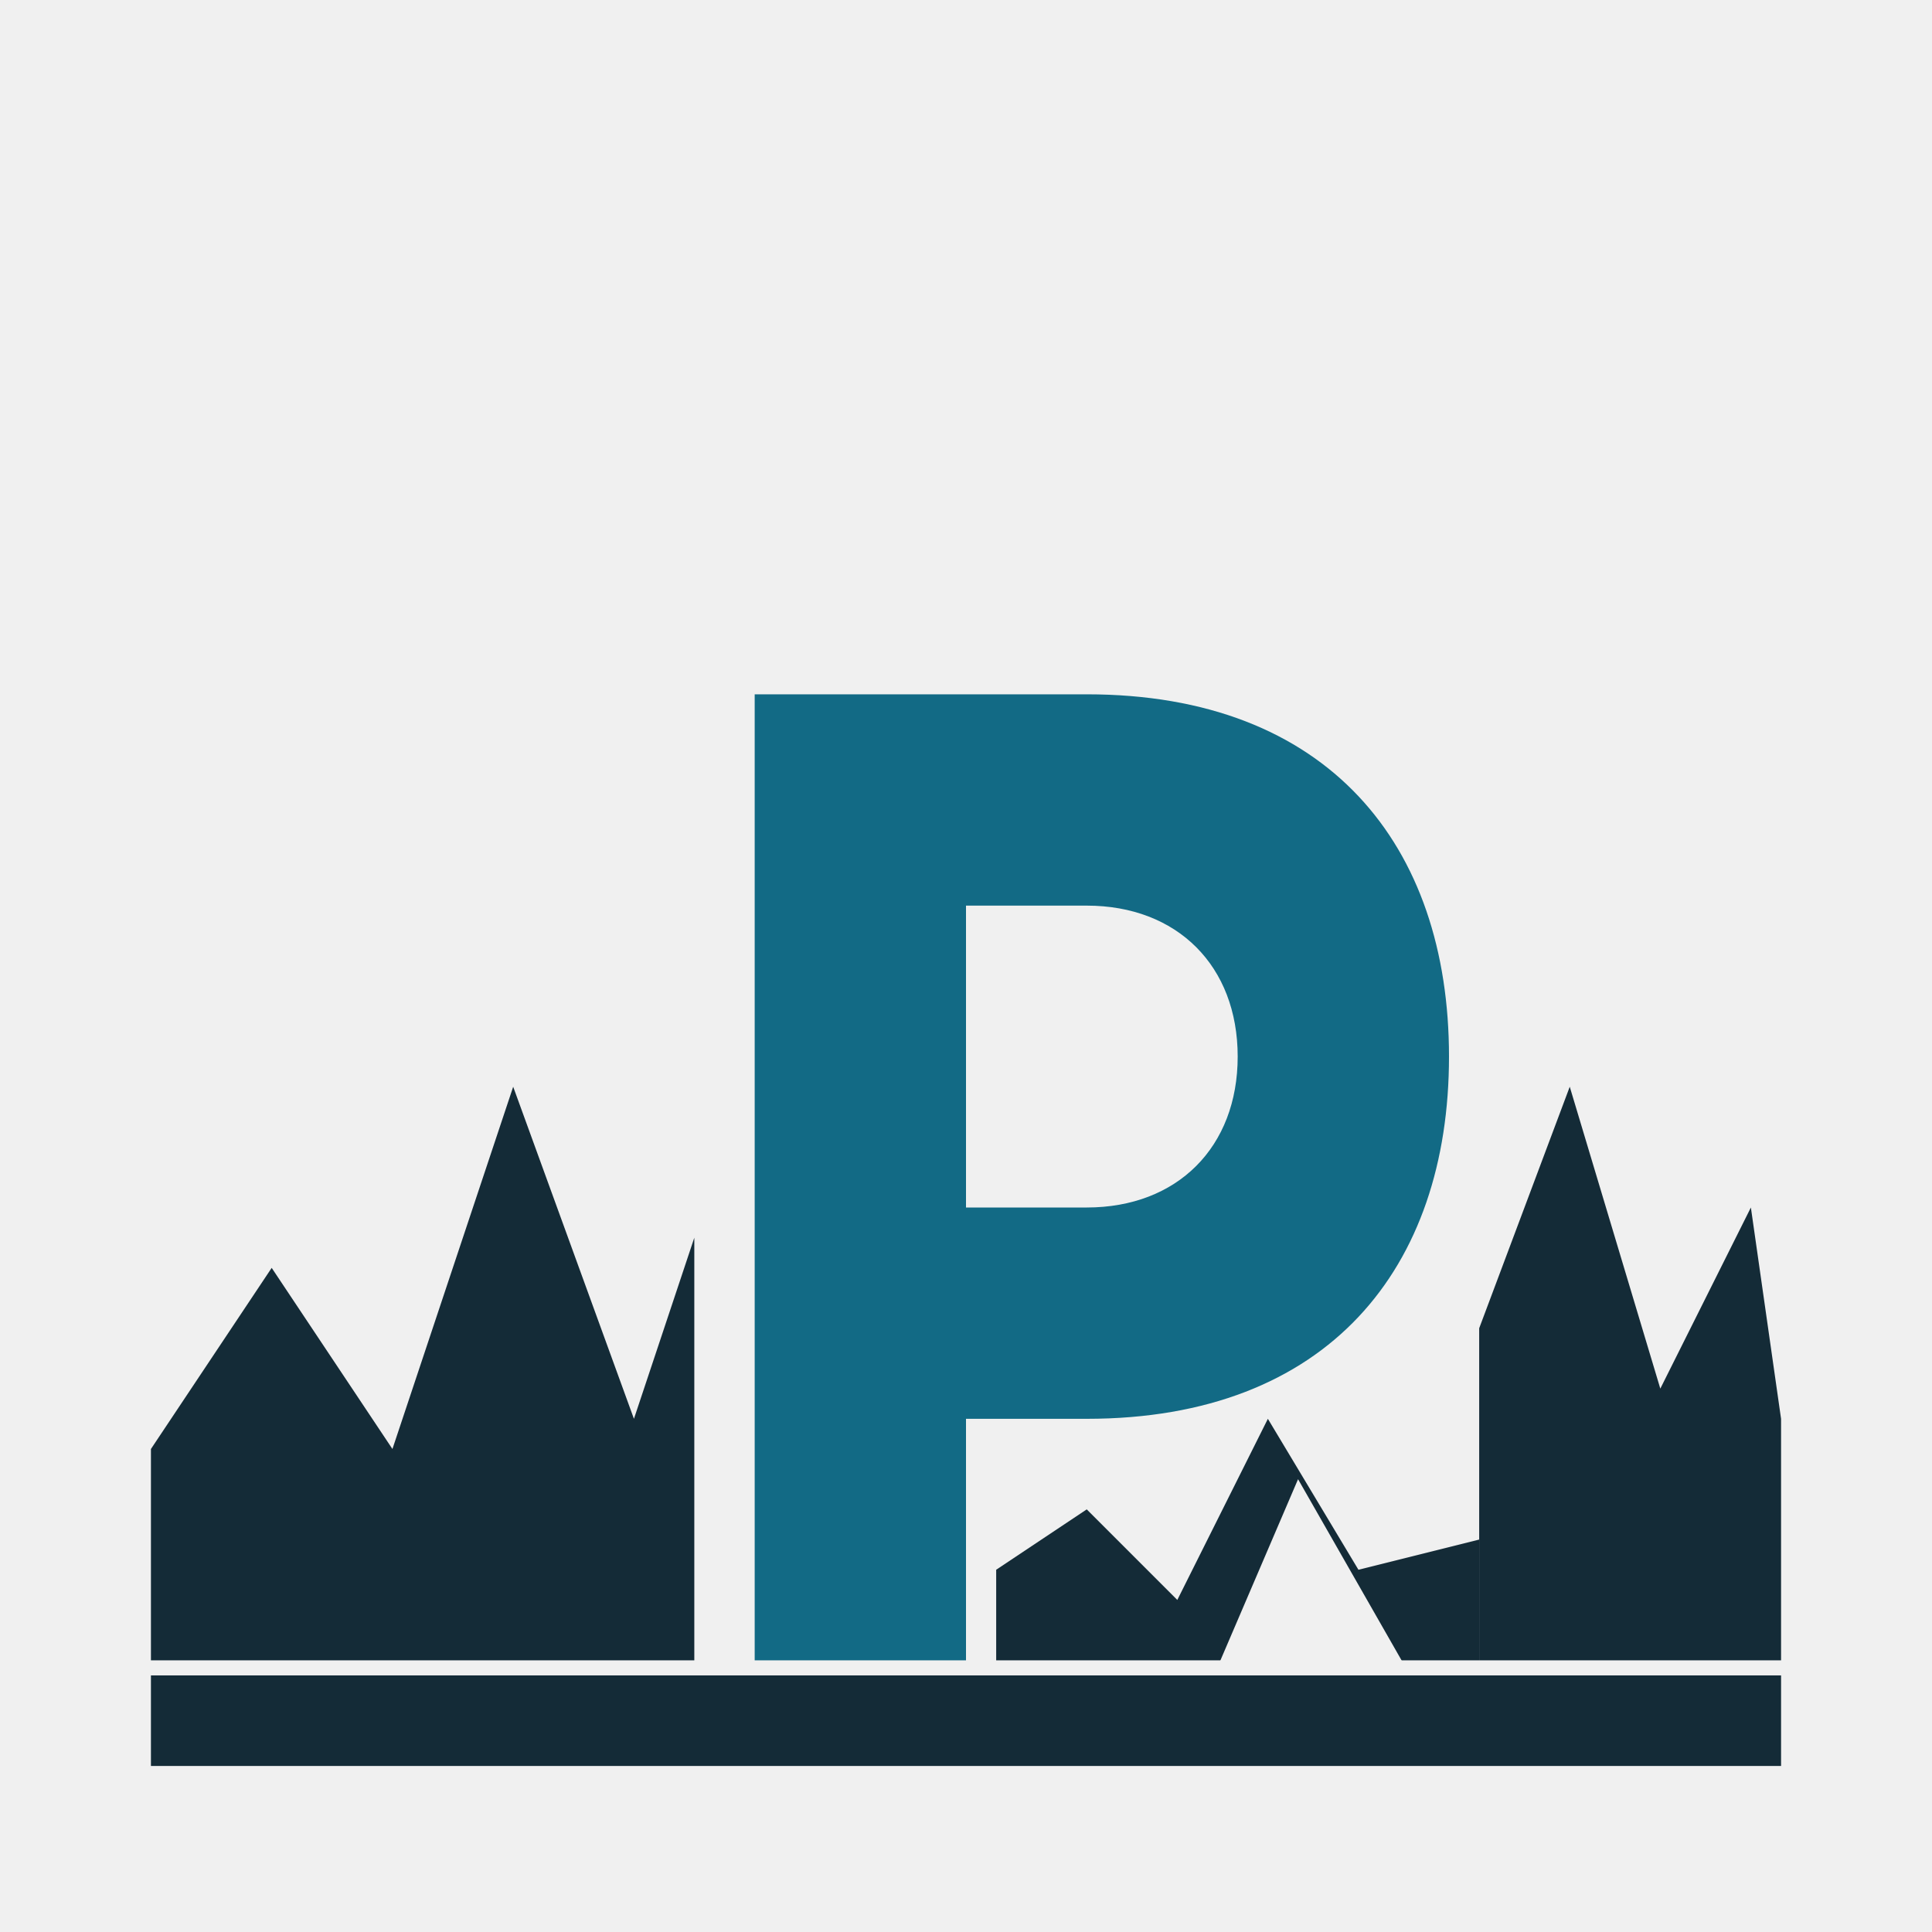
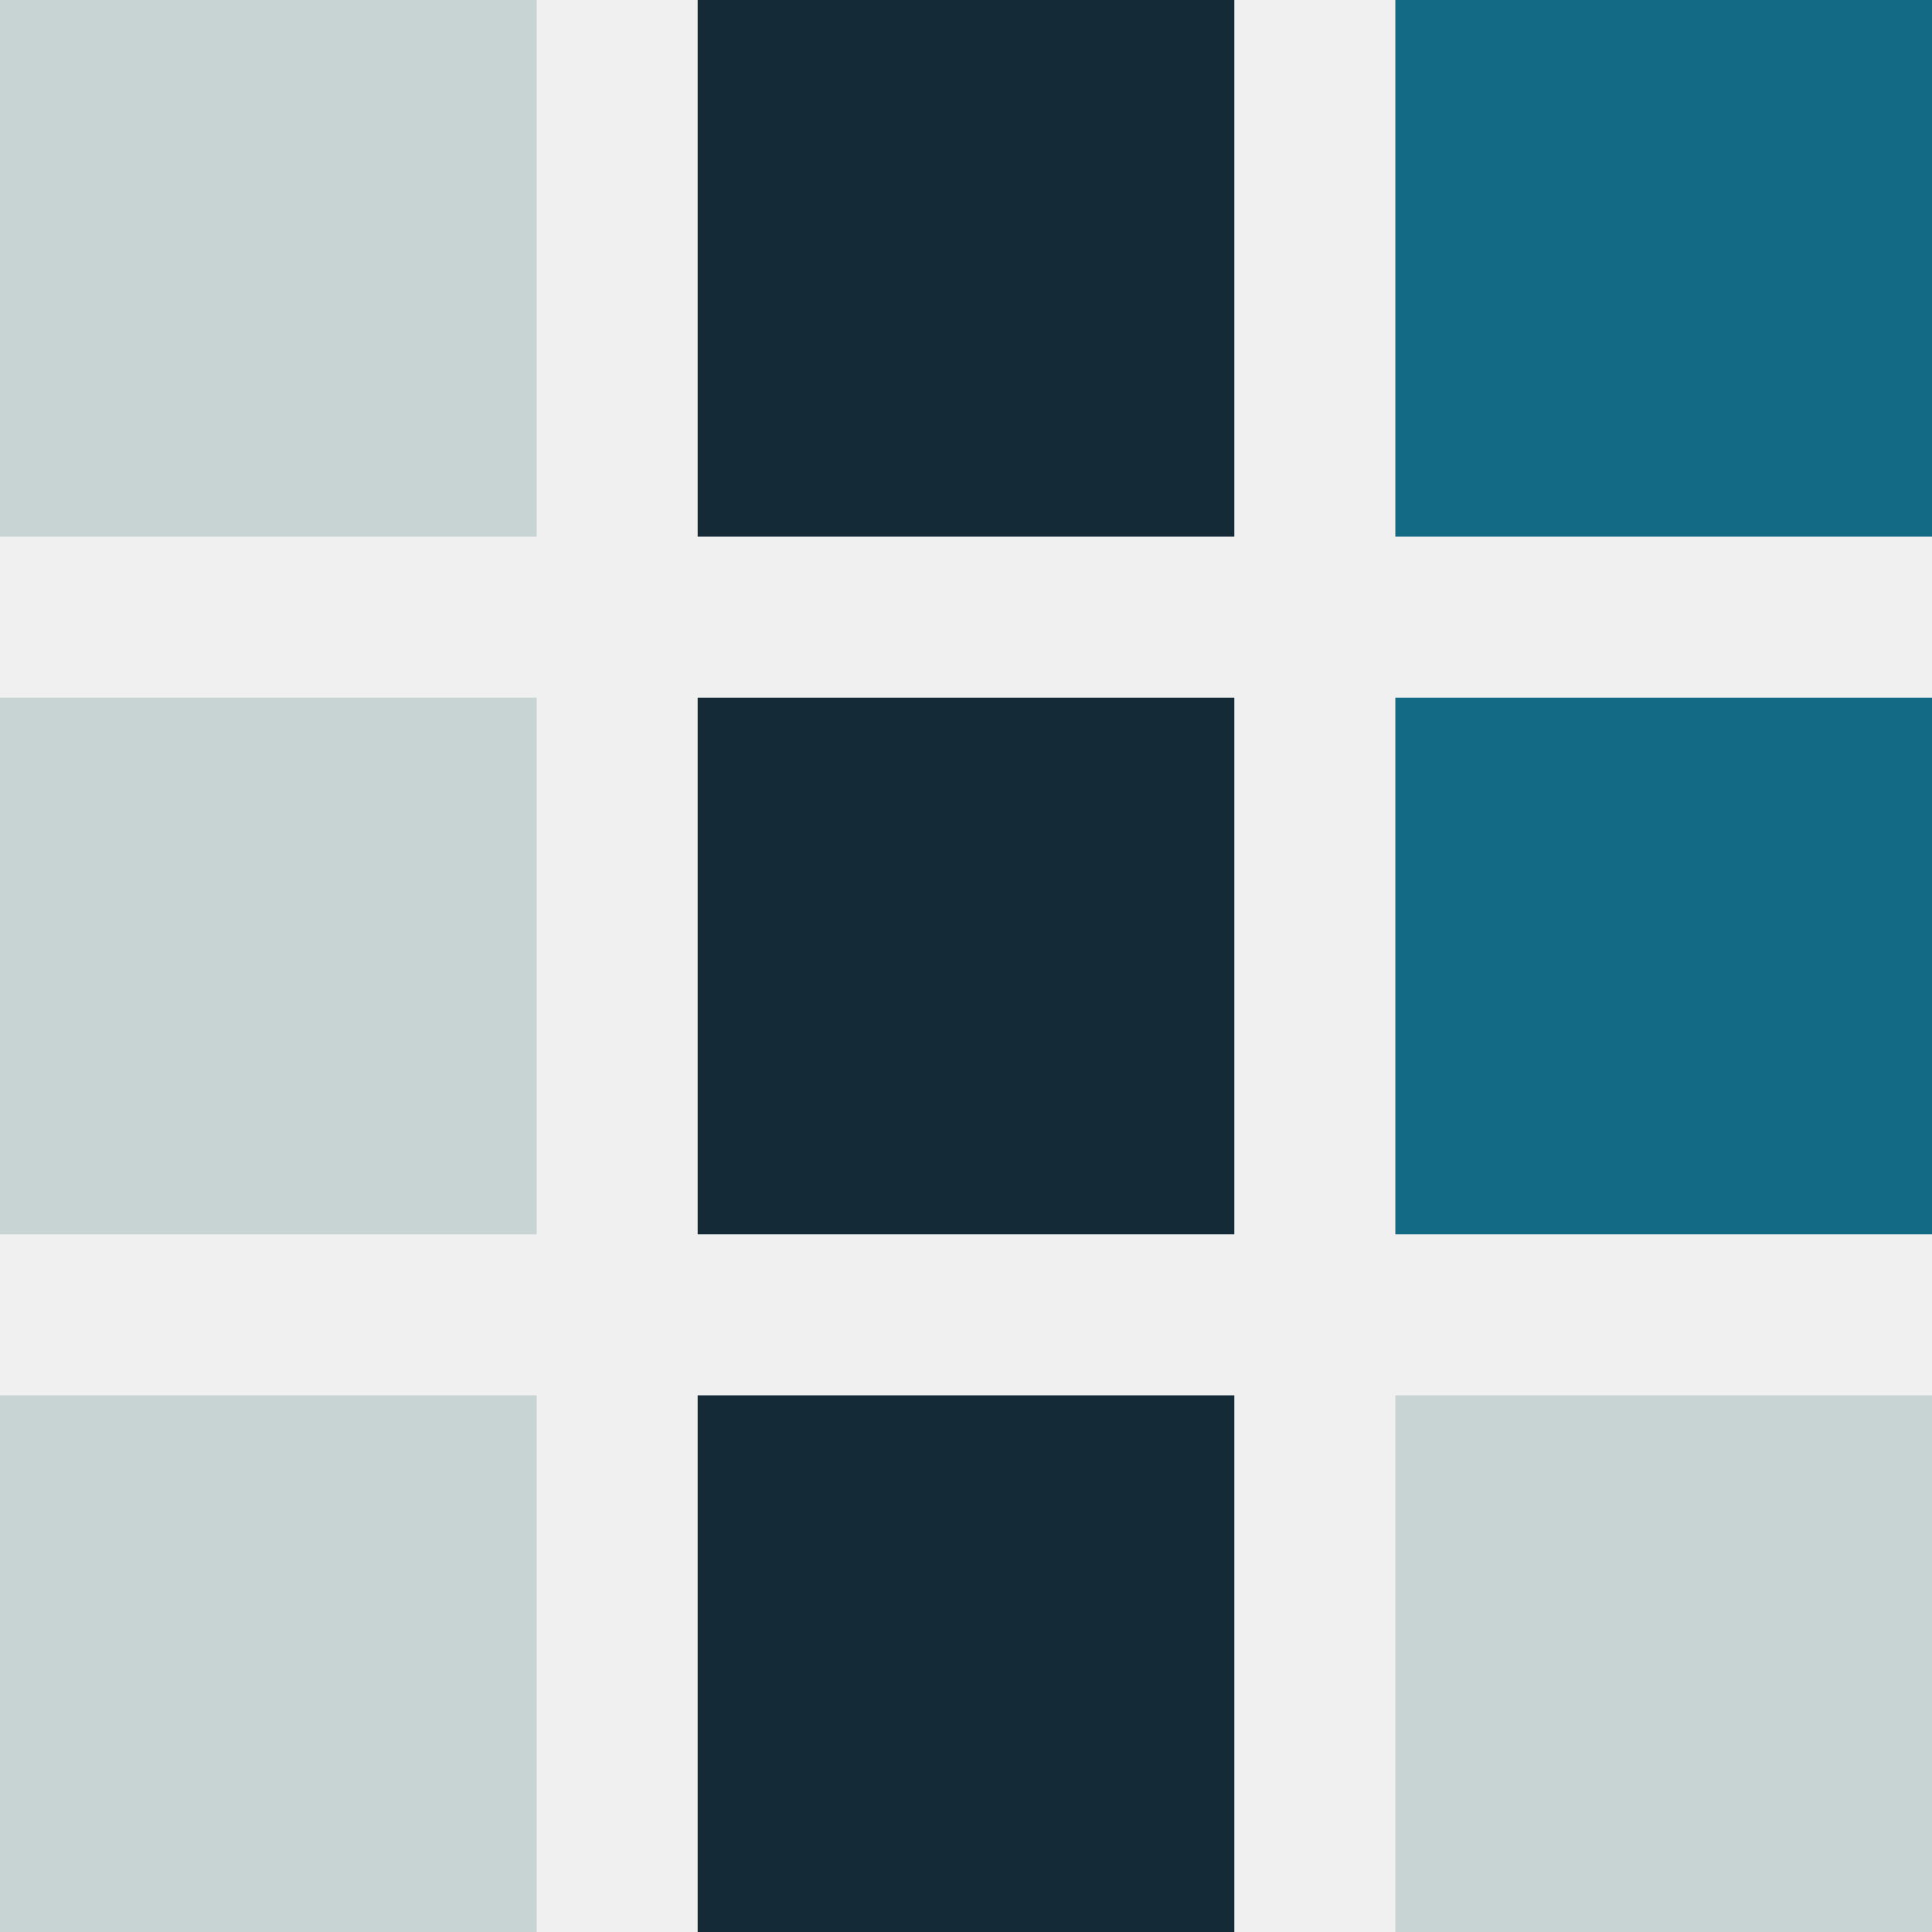
- <svg xmlns="http://www.w3.org/2000/svg" viewBox="0 0 64 64">
-   <style>.ink{fill:#142B37}.blue{fill:#126A85}.axis{stroke:#142B37}@media (prefers-color-scheme: dark){.ink{fill:#EAF1F2}.blue{fill:#78CDE0}.axis{stroke:#EAF1F2}}</style>
-   <path d="M5 55V48l4-6 4 6 4-12 4 11 2-6v14zM49 55V44l3-8 3 10 3-6 1 7v8z" class="ink" />
-   <path d="M5 57h54" class="axis" stroke-width="3" />
-   <defs>
-     <mask id="p-counter" maskUnits="userSpaceOnUse" x="0" y="0" width="64" height="64">
-       <path d="M0 0h64v64H0z" fill="white" />
-       <path d="M32 30h4c3 0 5 2 5 5s-2 5-5 5h-4z" fill="black" />
-     </mask>
-     <mask id="floor-cut" maskUnits="userSpaceOnUse" x="0" y="0" width="64" height="64">
-       <path d="M0 0h64v64H0z" fill="white" />
-       <path d="M40 56 43 49 47 56z" fill="black" />
-     </mask>
-   </defs>
-   <path d="M25 55V23h11c8 0 12 5 12 12s-4 12-12 12h-4v8z" class="blue" mask="url(#p-counter)" />
-   <path d="M33 55v-3l3-2 3 3 3-6 3 5 4-1v4z" class="ink" mask="url(#floor-cut)" />
+ <svg xmlns="http://www.w3.org/2000/svg" viewBox="0 0 36 36">
+   <style>.ink{fill:#142B37}.blue{fill:#126A85}.quiet{fill:#C8D3D4}@media (prefers-color-scheme:dark){.ink{fill:#EAF1F2}.blue{fill:#78CDE0}.quiet{fill:#38505A}}</style>
+   <rect x="0" y="0" width="10" height="10" class="quiet" />
+   <rect x="13" y="0" width="10" height="10" class="ink" />
+   <rect x="26" y="0" width="10" height="10" class="blue" />
+   <rect x="0" y="13" width="10" height="10" class="quiet" />
+   <rect x="13" y="13" width="10" height="10" class="ink" />
+   <rect x="26" y="13" width="10" height="10" class="blue" />
+   <rect x="0" y="26" width="10" height="10" class="quiet" />
+   <rect x="13" y="26" width="10" height="10" class="ink" />
+   <rect x="26" y="26" width="10" height="10" class="quiet" />
</svg>
